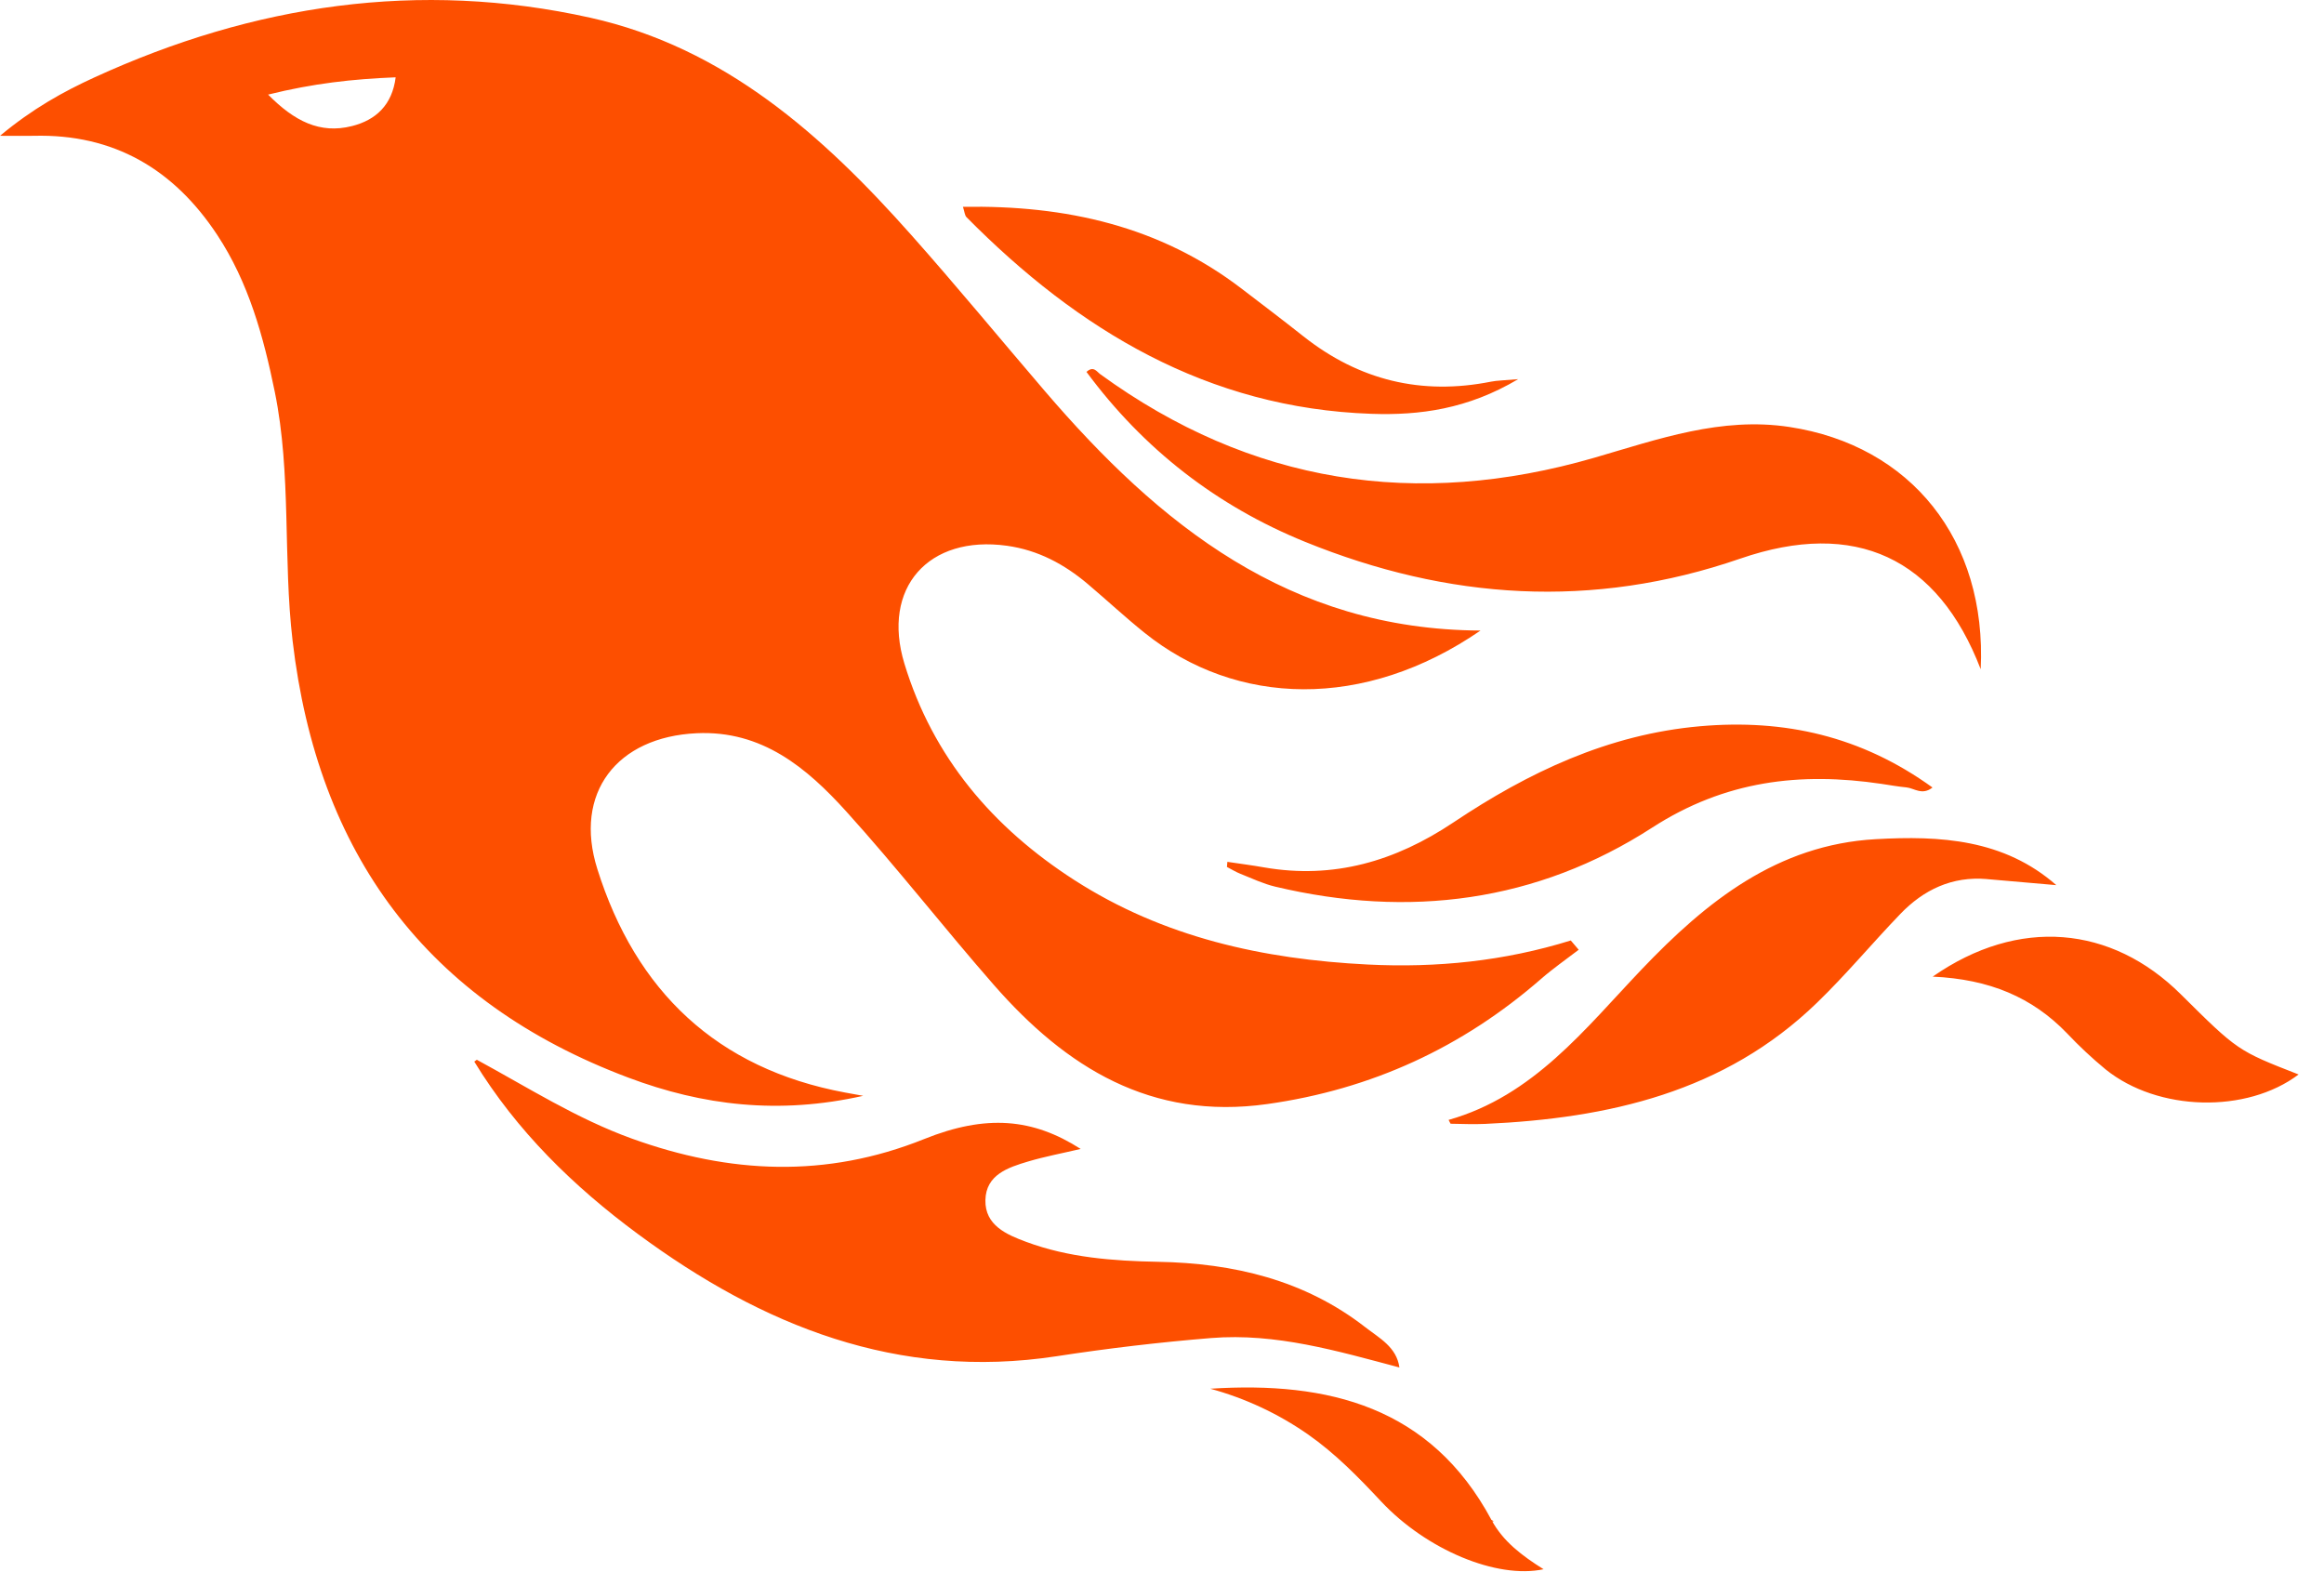
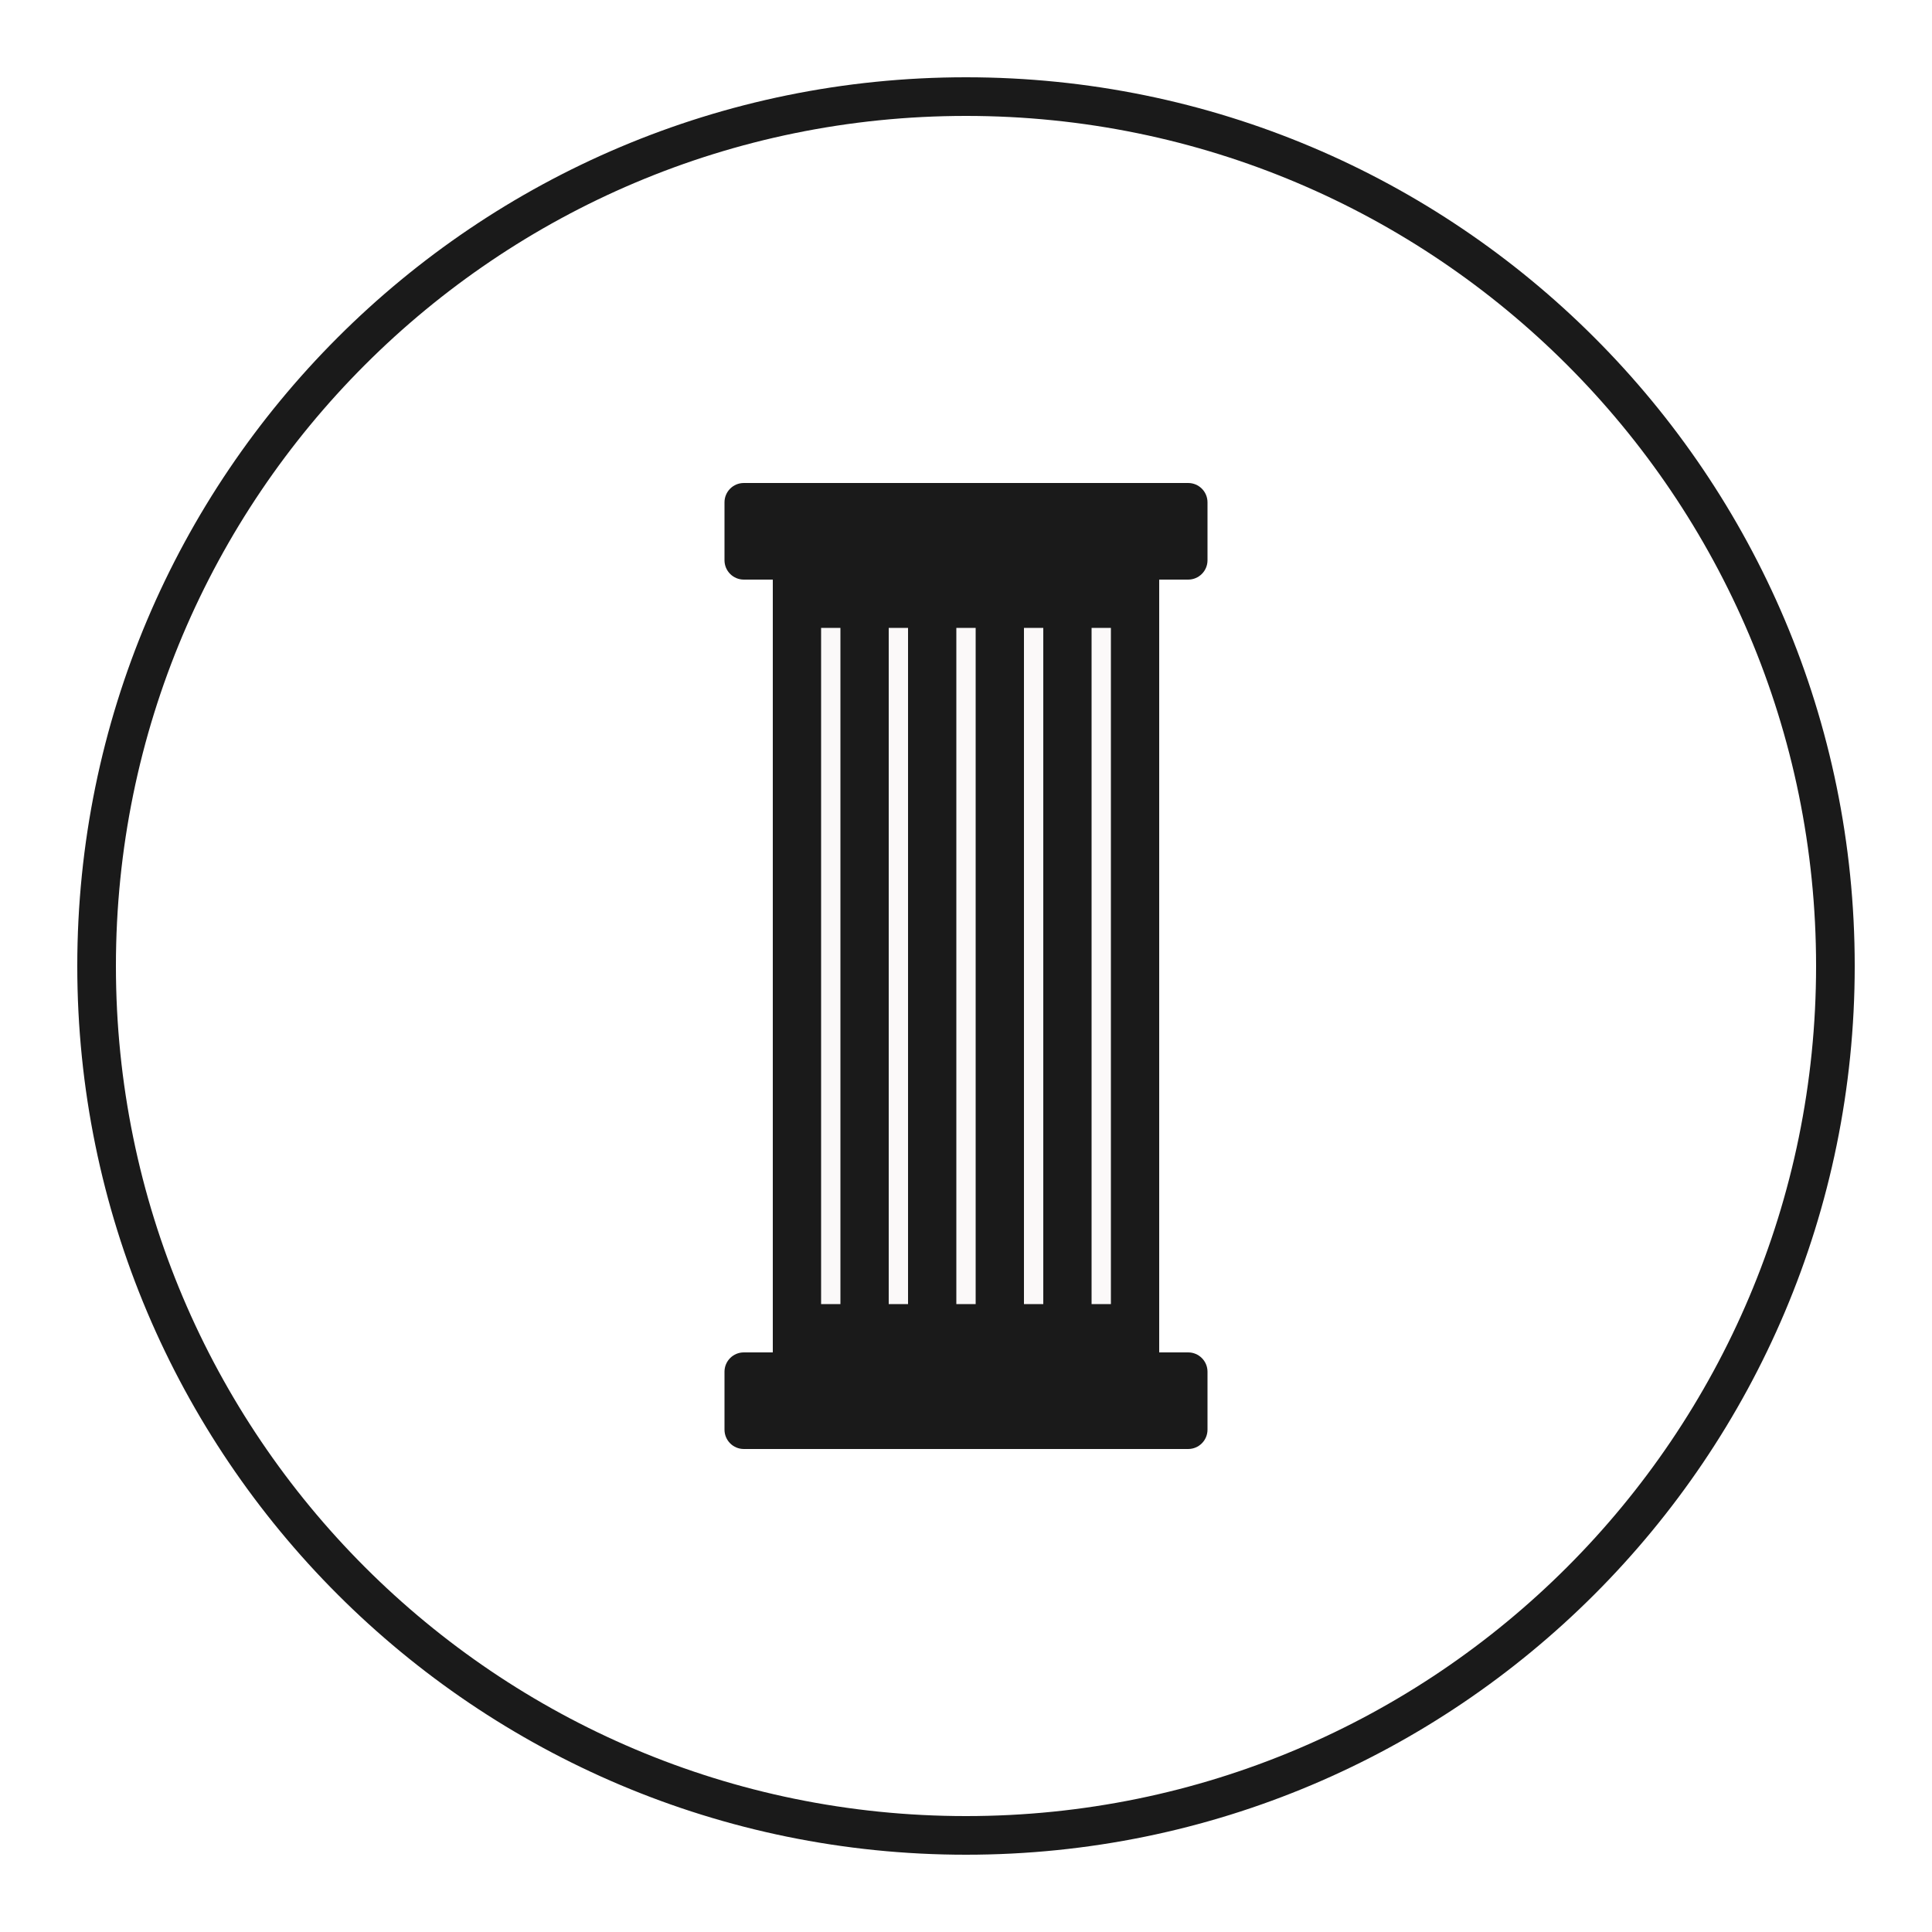
- <svg xmlns="http://www.w3.org/2000/svg" viewBox="0 0 71 48" fill="currentColor" aria-hidden="true">
-   <path d="m26.371 33.477-.552-.1c-3.92-.729-6.397-3.1-7.57-6.829-.733-2.324.597-4.035 3.035-4.148 1.995-.092 3.362 1.055 4.57 2.39 1.557 1.72 2.984 3.558 4.514 5.305 2.202 2.515 4.797 4.134 8.347 3.634 3.183-.448 5.958-1.725 8.371-3.828.363-.316.761-.592 1.144-.886l-.241-.284c-2.027.63-4.093.841-6.205.735-3.195-.16-6.24-.828-8.964-2.582-2.486-1.601-4.319-3.746-5.19-6.611-.704-2.315.736-3.934 3.135-3.6.948.133 1.746.56 2.463 1.165.583.493 1.143 1.015 1.738 1.493 2.8 2.25 6.712 2.375 10.265-.068-5.842-.026-9.817-3.24-13.308-7.313-1.366-1.594-2.7-3.216-4.095-4.785-2.698-3.036-5.692-5.71-9.79-6.623C12.8-.623 7.745.14 2.893 2.361 1.926 2.804.997 3.319 0 4.149c.494 0 .763.006 1.032 0 2.446-.064 4.28 1.023 5.602 3.024.962 1.457 1.415 3.104 1.761 4.798.513 2.515.247 5.078.544 7.605.761 6.494 4.08 11.026 10.26 13.346 2.267.852 4.591 1.135 7.172.555ZM10.751 3.852c-.976.246-1.756-.148-2.56-.962 1.377-.343 2.592-.476 3.897-.528-.107.848-.607 1.306-1.336 1.49Zm32.002 37.924c-.085-.626-.62-.901-1.04-1.228-1.857-1.446-4.03-1.958-6.333-2-1.375-.026-2.735-.128-4.031-.61-.595-.22-1.26-.505-1.244-1.272.015-.78.693-1 1.31-1.184.505-.15 1.026-.247 1.6-.382-1.46-.936-2.886-1.065-4.787-.3-2.993 1.202-5.943 1.06-8.926-.017-1.684-.608-3.179-1.563-4.735-2.408l-.077.057c1.29 2.115 3.034 3.817 5.004 5.271 3.793 2.8 7.936 4.471 12.784 3.73A66.714 66.714 0 0 1 37 40.877c1.98-.16 3.866.398 5.753.899Zm-9.14-30.345c-.105-.076-.206-.266-.42-.069 1.745 2.36 3.985 4.098 6.683 5.193 4.354 1.767 8.773 2.07 13.293.51 3.51-1.21 6.033-.028 7.343 3.38.19-3.955-2.137-6.837-5.843-7.401-2.084-.318-4.01.373-5.962.94-5.434 1.575-10.485.798-15.094-2.553Zm27.085 15.425c.708.059 1.416.123 2.124.185-1.6-1.405-3.55-1.517-5.523-1.404-3.003.17-5.167 1.903-7.14 3.972-1.739 1.824-3.31 3.87-5.903 4.604.043.078.054.117.066.117.35.005.699.021 1.047.005 3.768-.17 7.317-.965 10.14-3.7.89-.86 1.685-1.817 2.544-2.71.716-.746 1.584-1.159 2.645-1.07Zm-8.753-4.67c-2.812.246-5.254 1.409-7.548 2.943-1.766 1.18-3.654 1.738-5.776 1.37-.374-.066-.75-.114-1.124-.17l-.013.156c.135.07.265.151.405.207.354.14.702.308 1.07.395 4.083.971 7.992.474 11.516-1.803 2.221-1.435 4.521-1.707 7.013-1.336.252.038.503.083.756.107.234.022.479.255.795.003-2.179-1.574-4.526-2.096-7.094-1.872Zm-10.049-9.544c1.475.051 2.943-.142 4.486-1.059-.452.04-.643.04-.827.076-2.126.424-4.033-.04-5.733-1.383-.623-.493-1.257-.974-1.889-1.457-2.503-1.914-5.374-2.555-8.514-2.5.05.154.054.26.108.315 3.417 3.455 7.371 5.836 12.369 6.008Zm24.727 17.731c-2.114-2.097-4.952-2.367-7.578-.537 1.738.078 3.043.632 4.101 1.728a13 13 0 0 0 1.182 1.106c1.6 1.29 4.311 1.352 5.896.155-1.861-.726-1.861-.726-3.601-2.452Zm-21.058 16.06c-1.858-3.46-4.981-4.24-8.59-4.008a9.667 9.667 0 0 1 2.977 1.39c.84.586 1.547 1.311 2.243 2.055 1.38 1.473 3.534 2.376 4.962 2.07-.656-.412-1.238-.848-1.592-1.507Zl-.006.006-.036-.004.021.018.012.053Za.127.127 0 0 0 .015.043c.005.008.038 0 .058-.002Zl-.008.01.005.026.024.014Z" fill="#FD4F00" />
+ <svg xmlns="http://www.w3.org/2000/svg" width="200" height="200" viewBox="0 0 200 200">
+   <circle cx="100" cy="100" r="90" fill="none" stroke="#1A1A1A" stroke-width="4" />
+   <rect x="75" y="50" width="50" height="10" fill="#1A1A1A" rx="2" />
+   <rect x="80" y="60" width="40" height="80" fill="#1A1A1A" />
+   <rect x="75" y="140" width="50" height="10" fill="#1A1A1A" rx="2" />
+   <rect x="85" y="65" width="2" height="70" fill="#FBF9F9" />
+   <rect x="92" y="65" width="2" height="70" fill="#FBF9F9" />
+   <rect x="99" y="65" width="2" height="70" fill="#FBF9F9" />
+   <rect x="106" y="65" width="2" height="70" fill="#FBF9F9" />
+   <rect x="113" y="65" width="2" height="70" fill="#FBF9F9" />
</svg>
